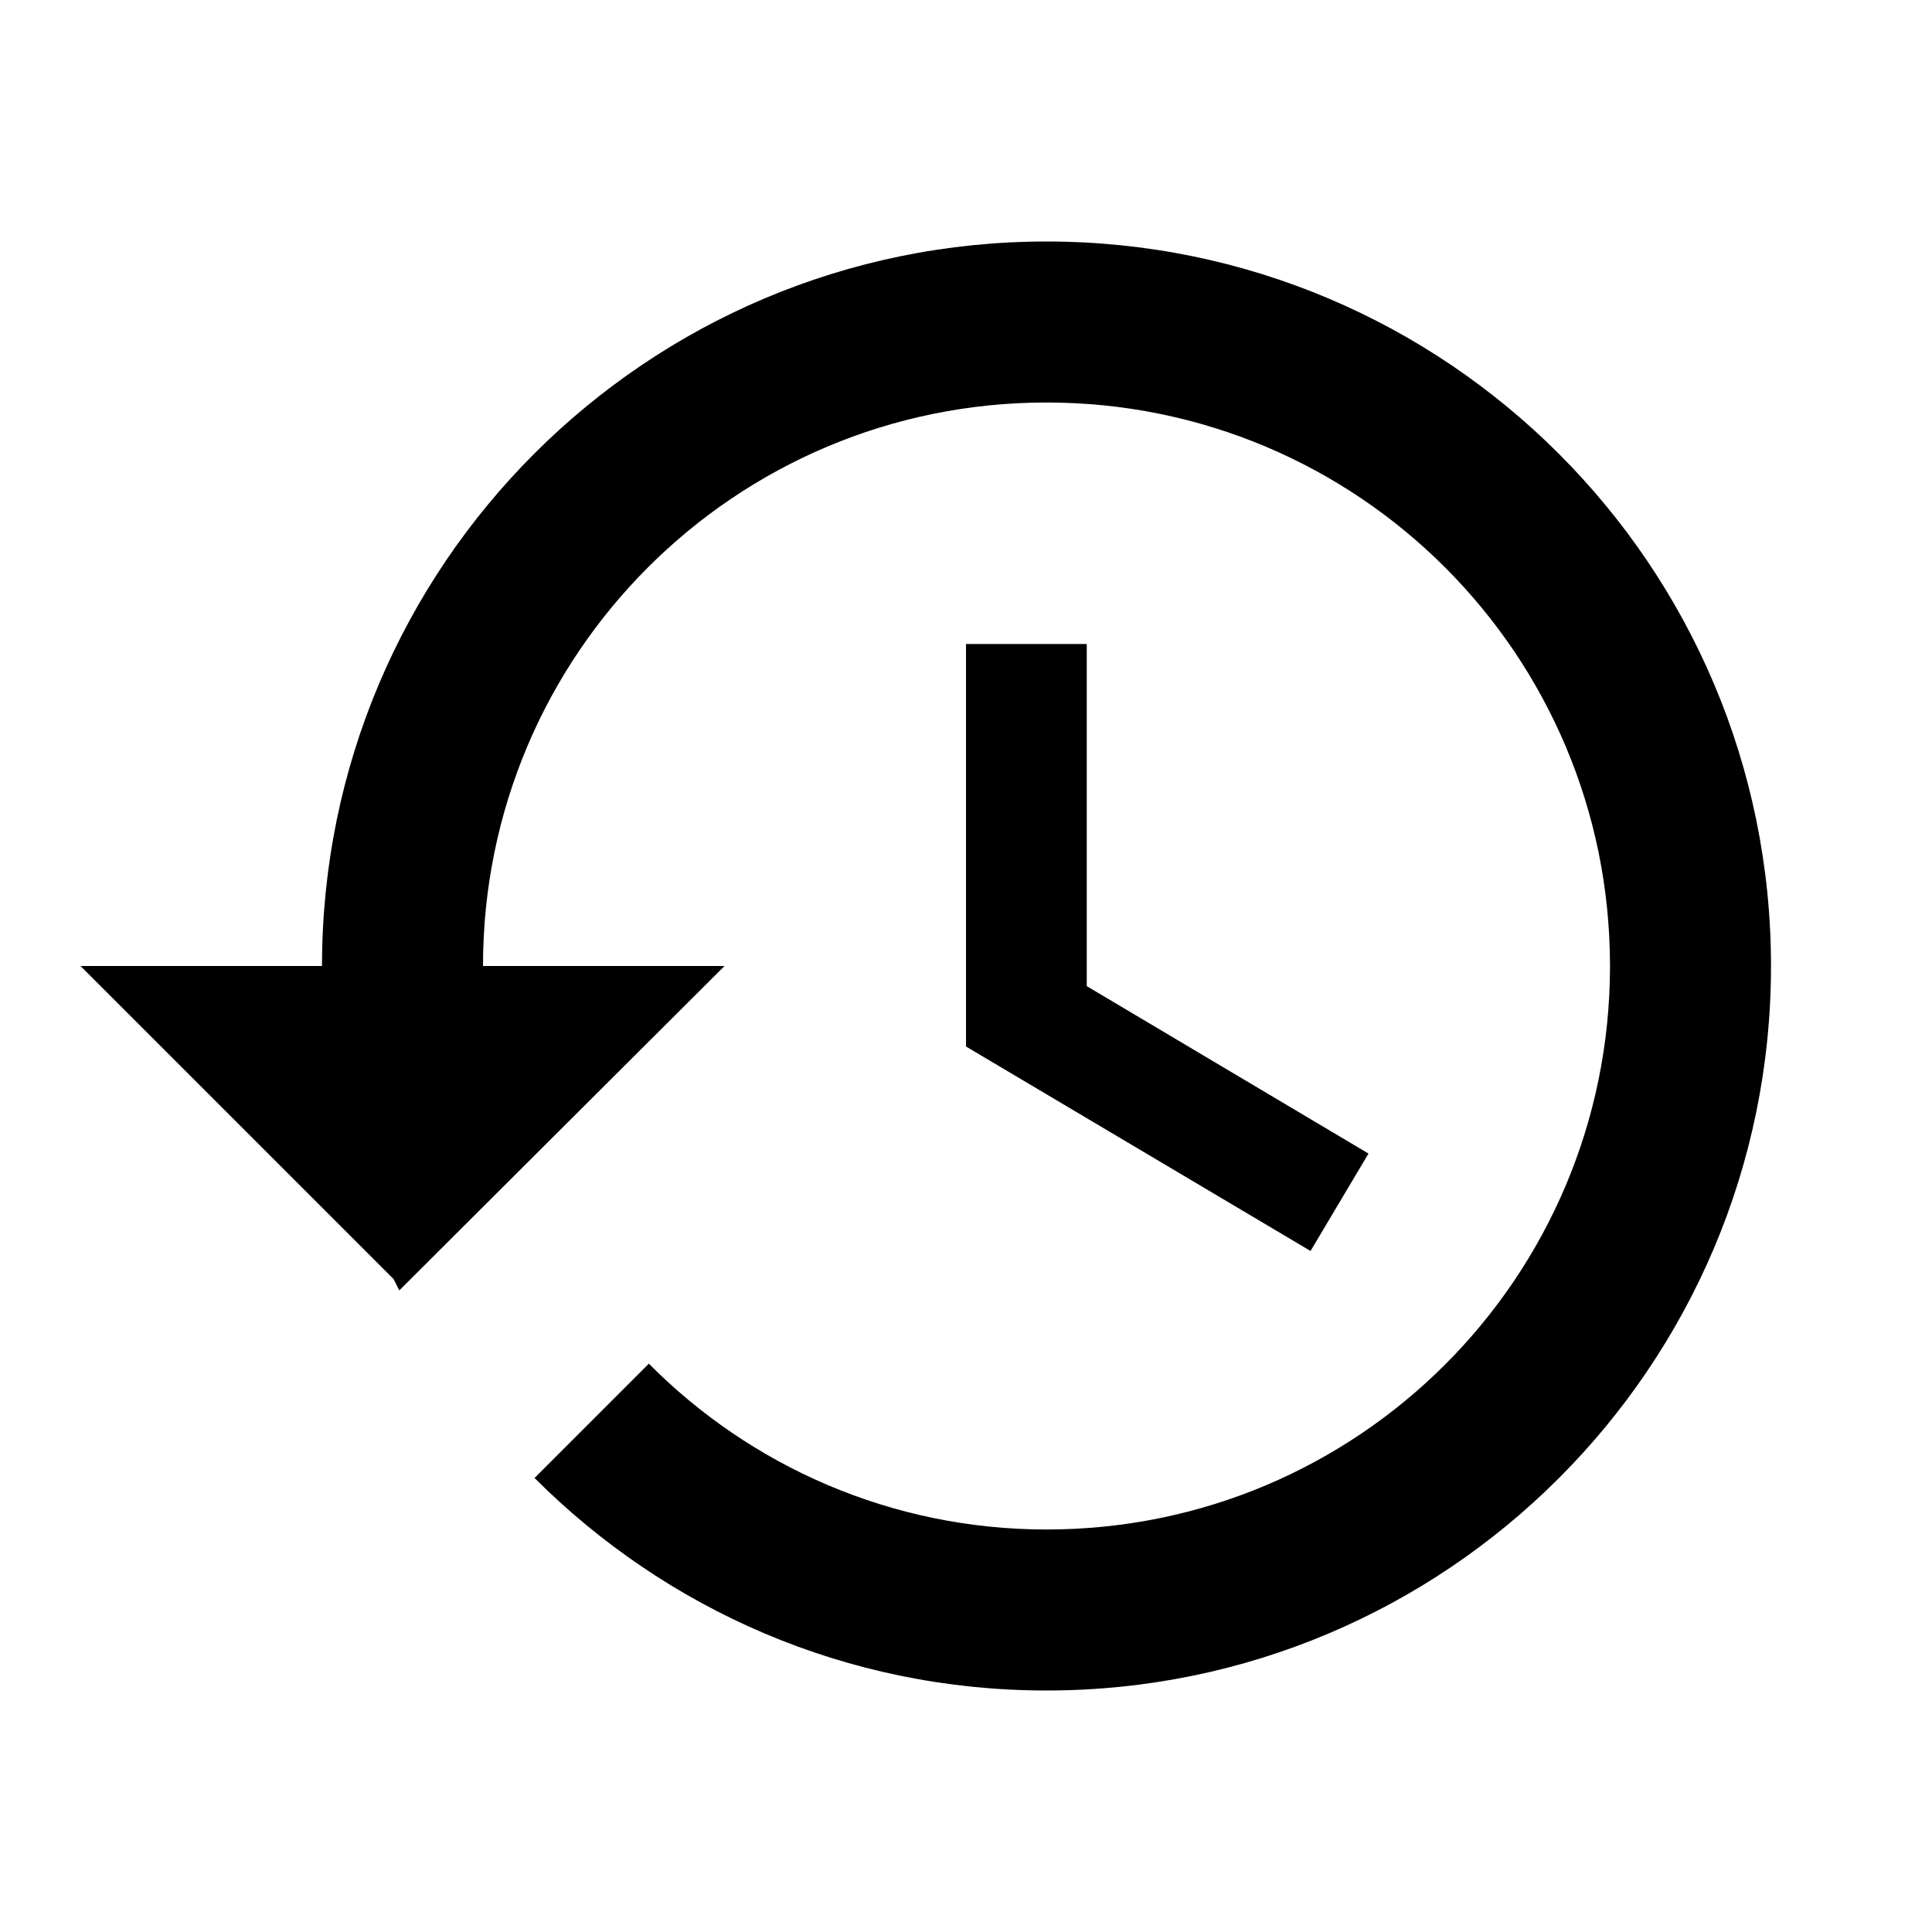
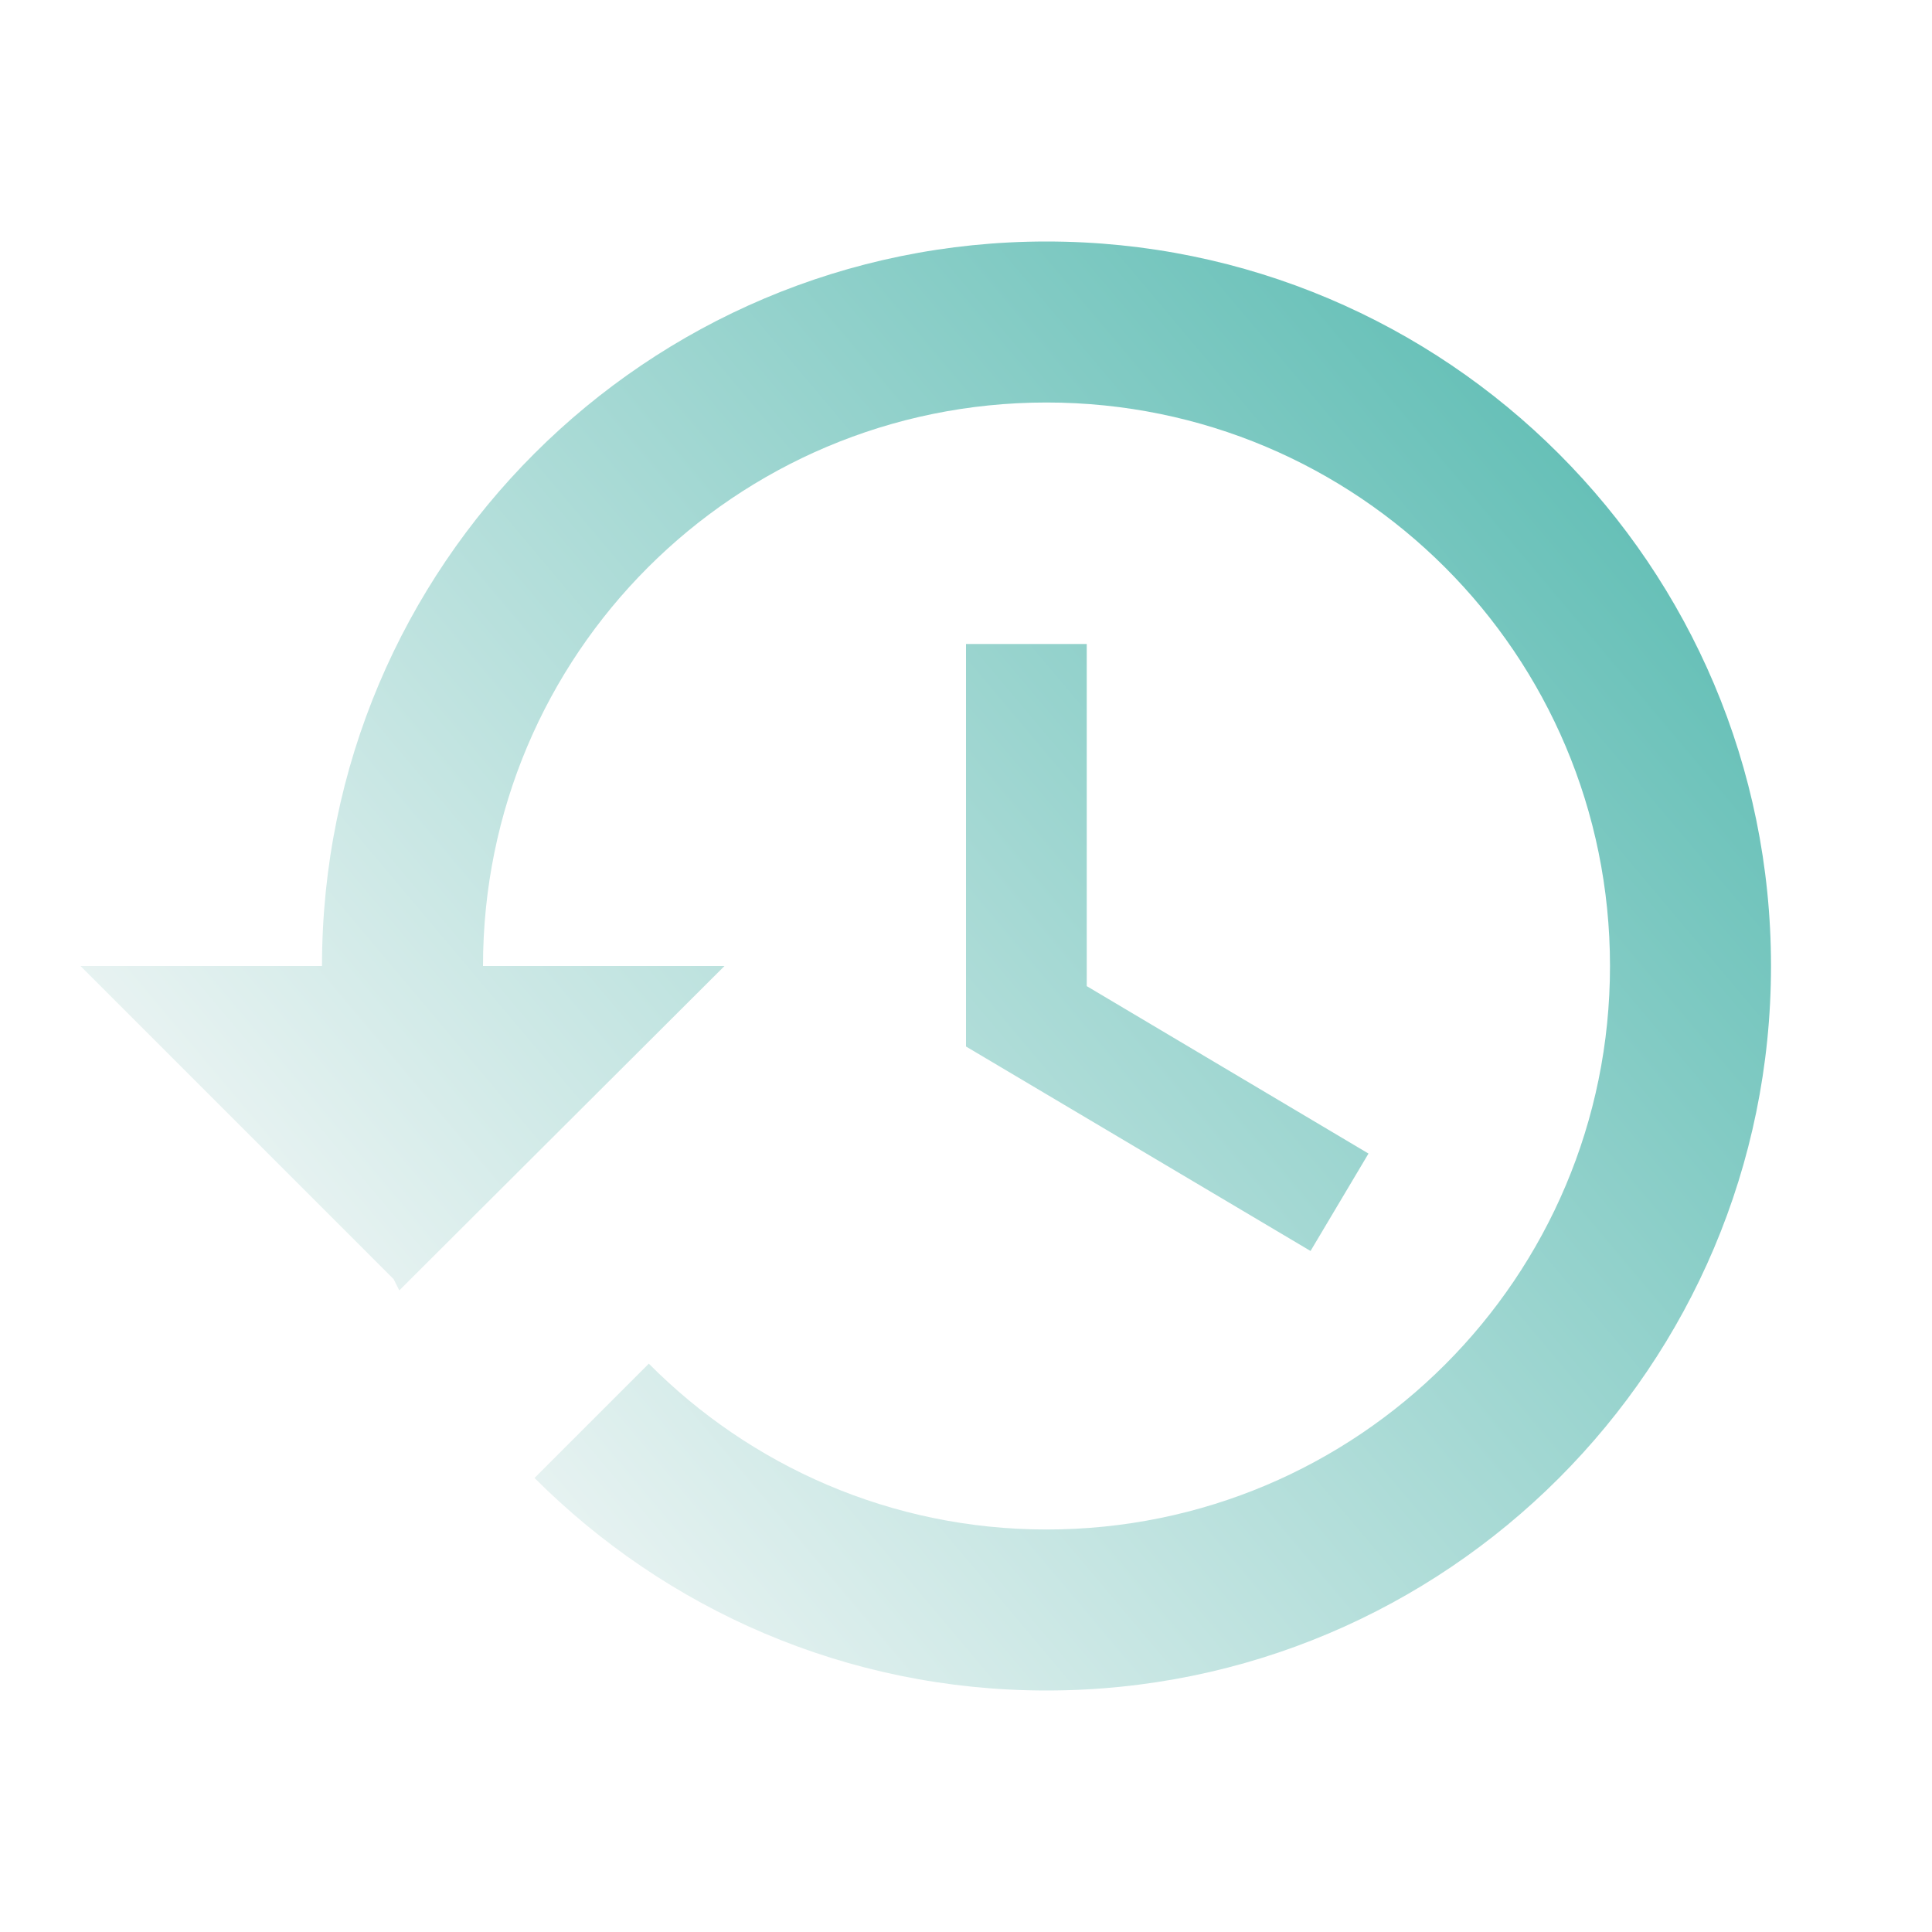
- <svg xmlns="http://www.w3.org/2000/svg" width="24" height="24" viewBox="0 0 24 24">
-   <path d="M0 0h24v24H0z" fill="none" />
-   <path d="M13 3c-4.97 0-9 4.03-9 9H1l3.89 3.89.07.14L9 12H6c0-3.87 3.13-7 7-7s7 3.13 7 7-3.13 7-7 7c-1.93 0-3.68-.79-4.94-2.06l-1.42 1.42C8.27 19.99 10.51 21 13 21c4.97 0 9-4.03 9-9s-4.03-9-9-9zm-1 5v5l4.28 2.54.72-1.21-3.5-2.08V8H12z" />
+ <svg xmlns="http://www.w3.org/2000/svg" xmlns:xlink="http://www.w3.org/1999/xlink" id="svg866" version="1.1" viewBox="0 0 24 24" height="24" width="24">
+   <defs id="defs870">
+     <linearGradient id="linearGradient919">
+       <stop id="stop915" offset="0" style="stop-color:#fafafa;stop-opacity:1;" />
+       <stop id="stop917" offset="1" style="stop-color:#4db6ac;stop-opacity:1" />
+     </linearGradient>
+     <linearGradient gradientUnits="userSpaceOnUse" y2="3.019" x2="22" y1="18.783" x1="3.284" id="linearGradient921" xlink:href="#linearGradient919" />
+   </defs>
+   <path id="path862" fill="none" d="M0 0h24v24H0z" />
+   <path id="path864" style="fill:url(#linearGradient921);fill-opacity:1" d="M13 3c-4.97 0-9 4.03-9 9H1l3.89 3.89.07.14L9 12H6c0-3.87 3.13-7 7-7s7 3.13 7 7-3.13 7-7 7c-1.93 0-3.68-.79-4.94-2.06l-1.42 1.42C8.27 19.99 10.51 21 13 21c4.97 0 9-4.03 9-9s-4.03-9-9-9zm-1 5v5l4.28 2.54.72-1.21-3.5-2.08V8H12z" />
</svg>
